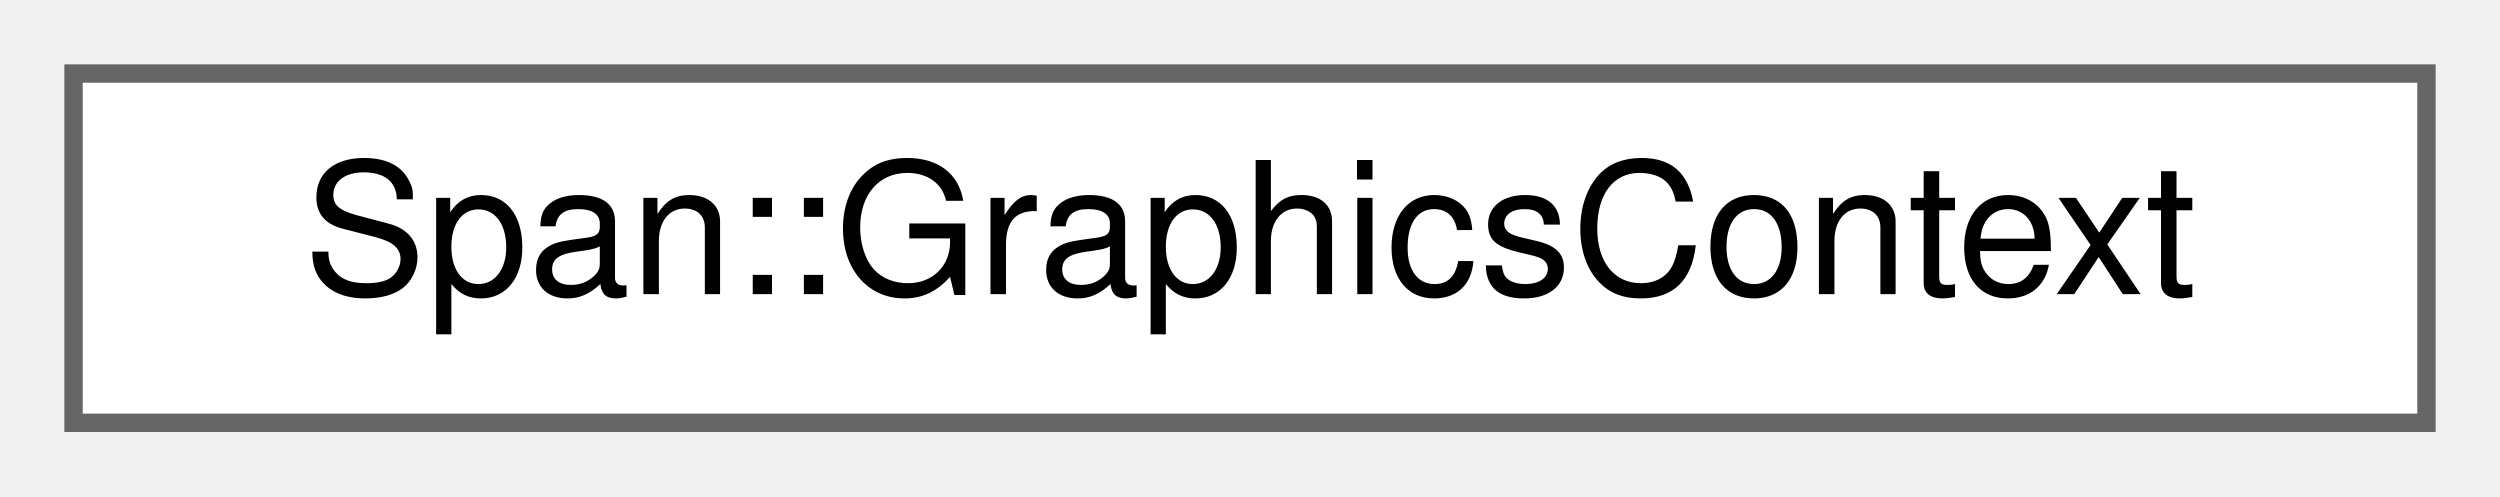
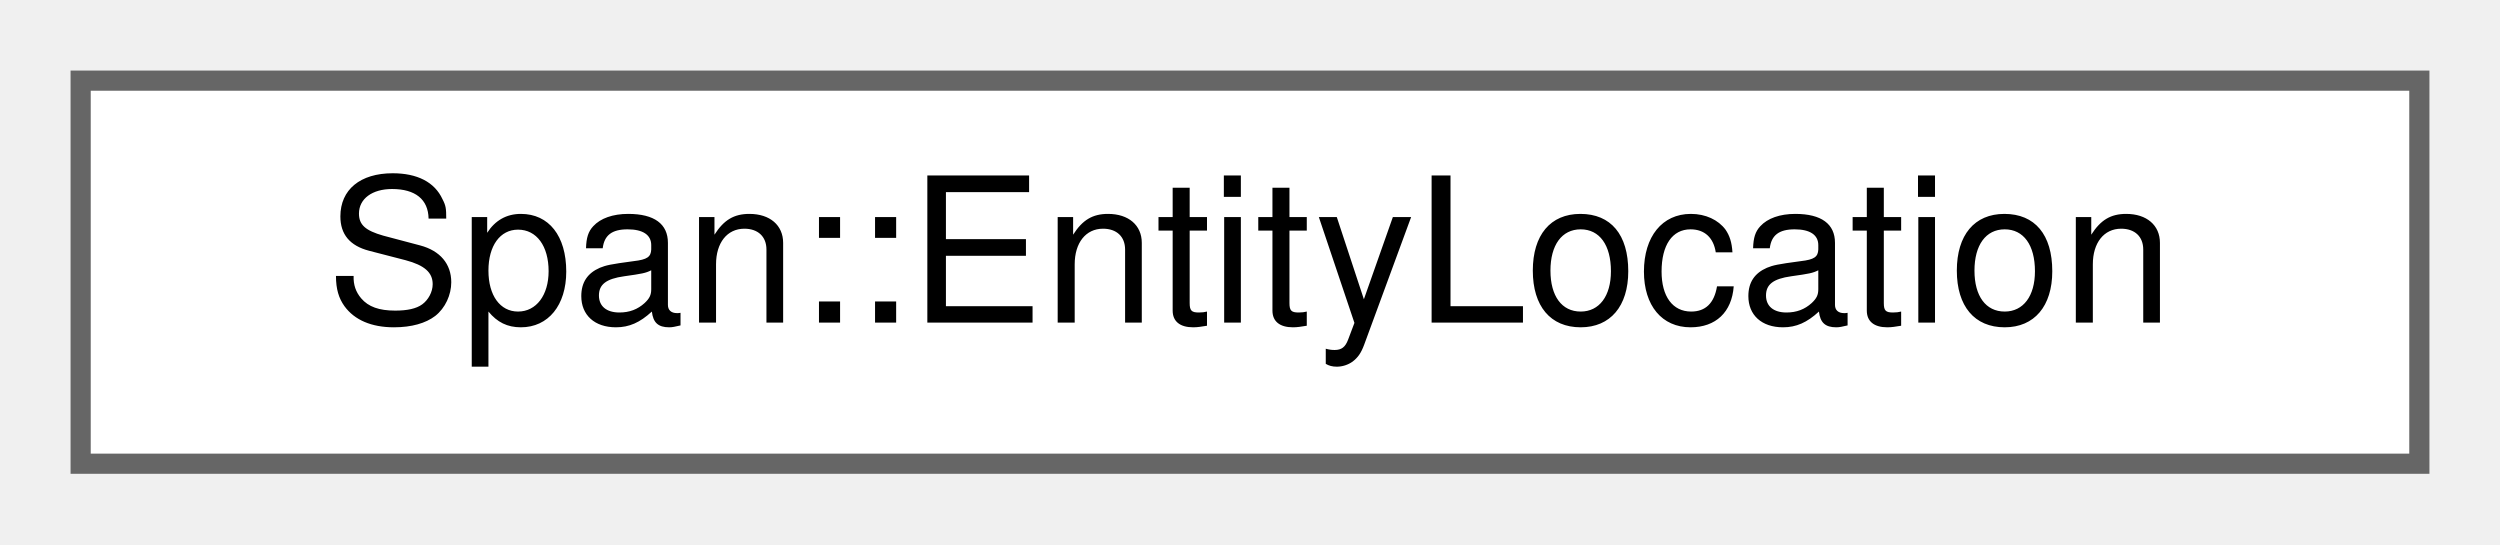
- <svg xmlns="http://www.w3.org/2000/svg" xmlns:xlink="http://www.w3.org/1999/xlink" width="136pt" height="27pt" viewBox="0.00 0.00 136.00 27.00">
+ <svg xmlns="http://www.w3.org/2000/svg" xmlns:xlink="http://www.w3.org/1999/xlink" width="124pt" height="27pt" viewBox="0.00 0.00 124.00 27.00">
  <g id="graph0" class="graph" transform="scale(1 1) rotate(0) translate(4 23)">
    <g id="Node000000" class="node">
      <g id="a_Node000000">
-         <a xlink:href="classSpan_1_1GraphicsContext.html" target="_top" xlink:title="🎮 GPUコンテキストのラッパー。描画パイプラインの基盤。">
-           <polygon fill="white" stroke="#666666" points="128,-19 0,-19 0,0 128,0 128,-19" />
-           <text text-anchor="middle" x="64" y="-7" font-family="Helvetica,sans-Serif" font-size="10.00">Span::GraphicsContext</text>
+         <a xlink:href="structSpan_1_1EntityLocation.html" target="_top" xlink:title="📍 エンティティのデータ格納場所を示すポインタ。">
+           <polygon fill="white" stroke="#666666" points="116,-19 0,-19 0,0 116,0 116,-19" />
+           <text text-anchor="middle" x="58" y="-7" font-family="Helvetica,sans-Serif" font-size="10.00">Span::EntityLocation</text>
        </a>
      </g>
    </g>
  </g>
</svg>
